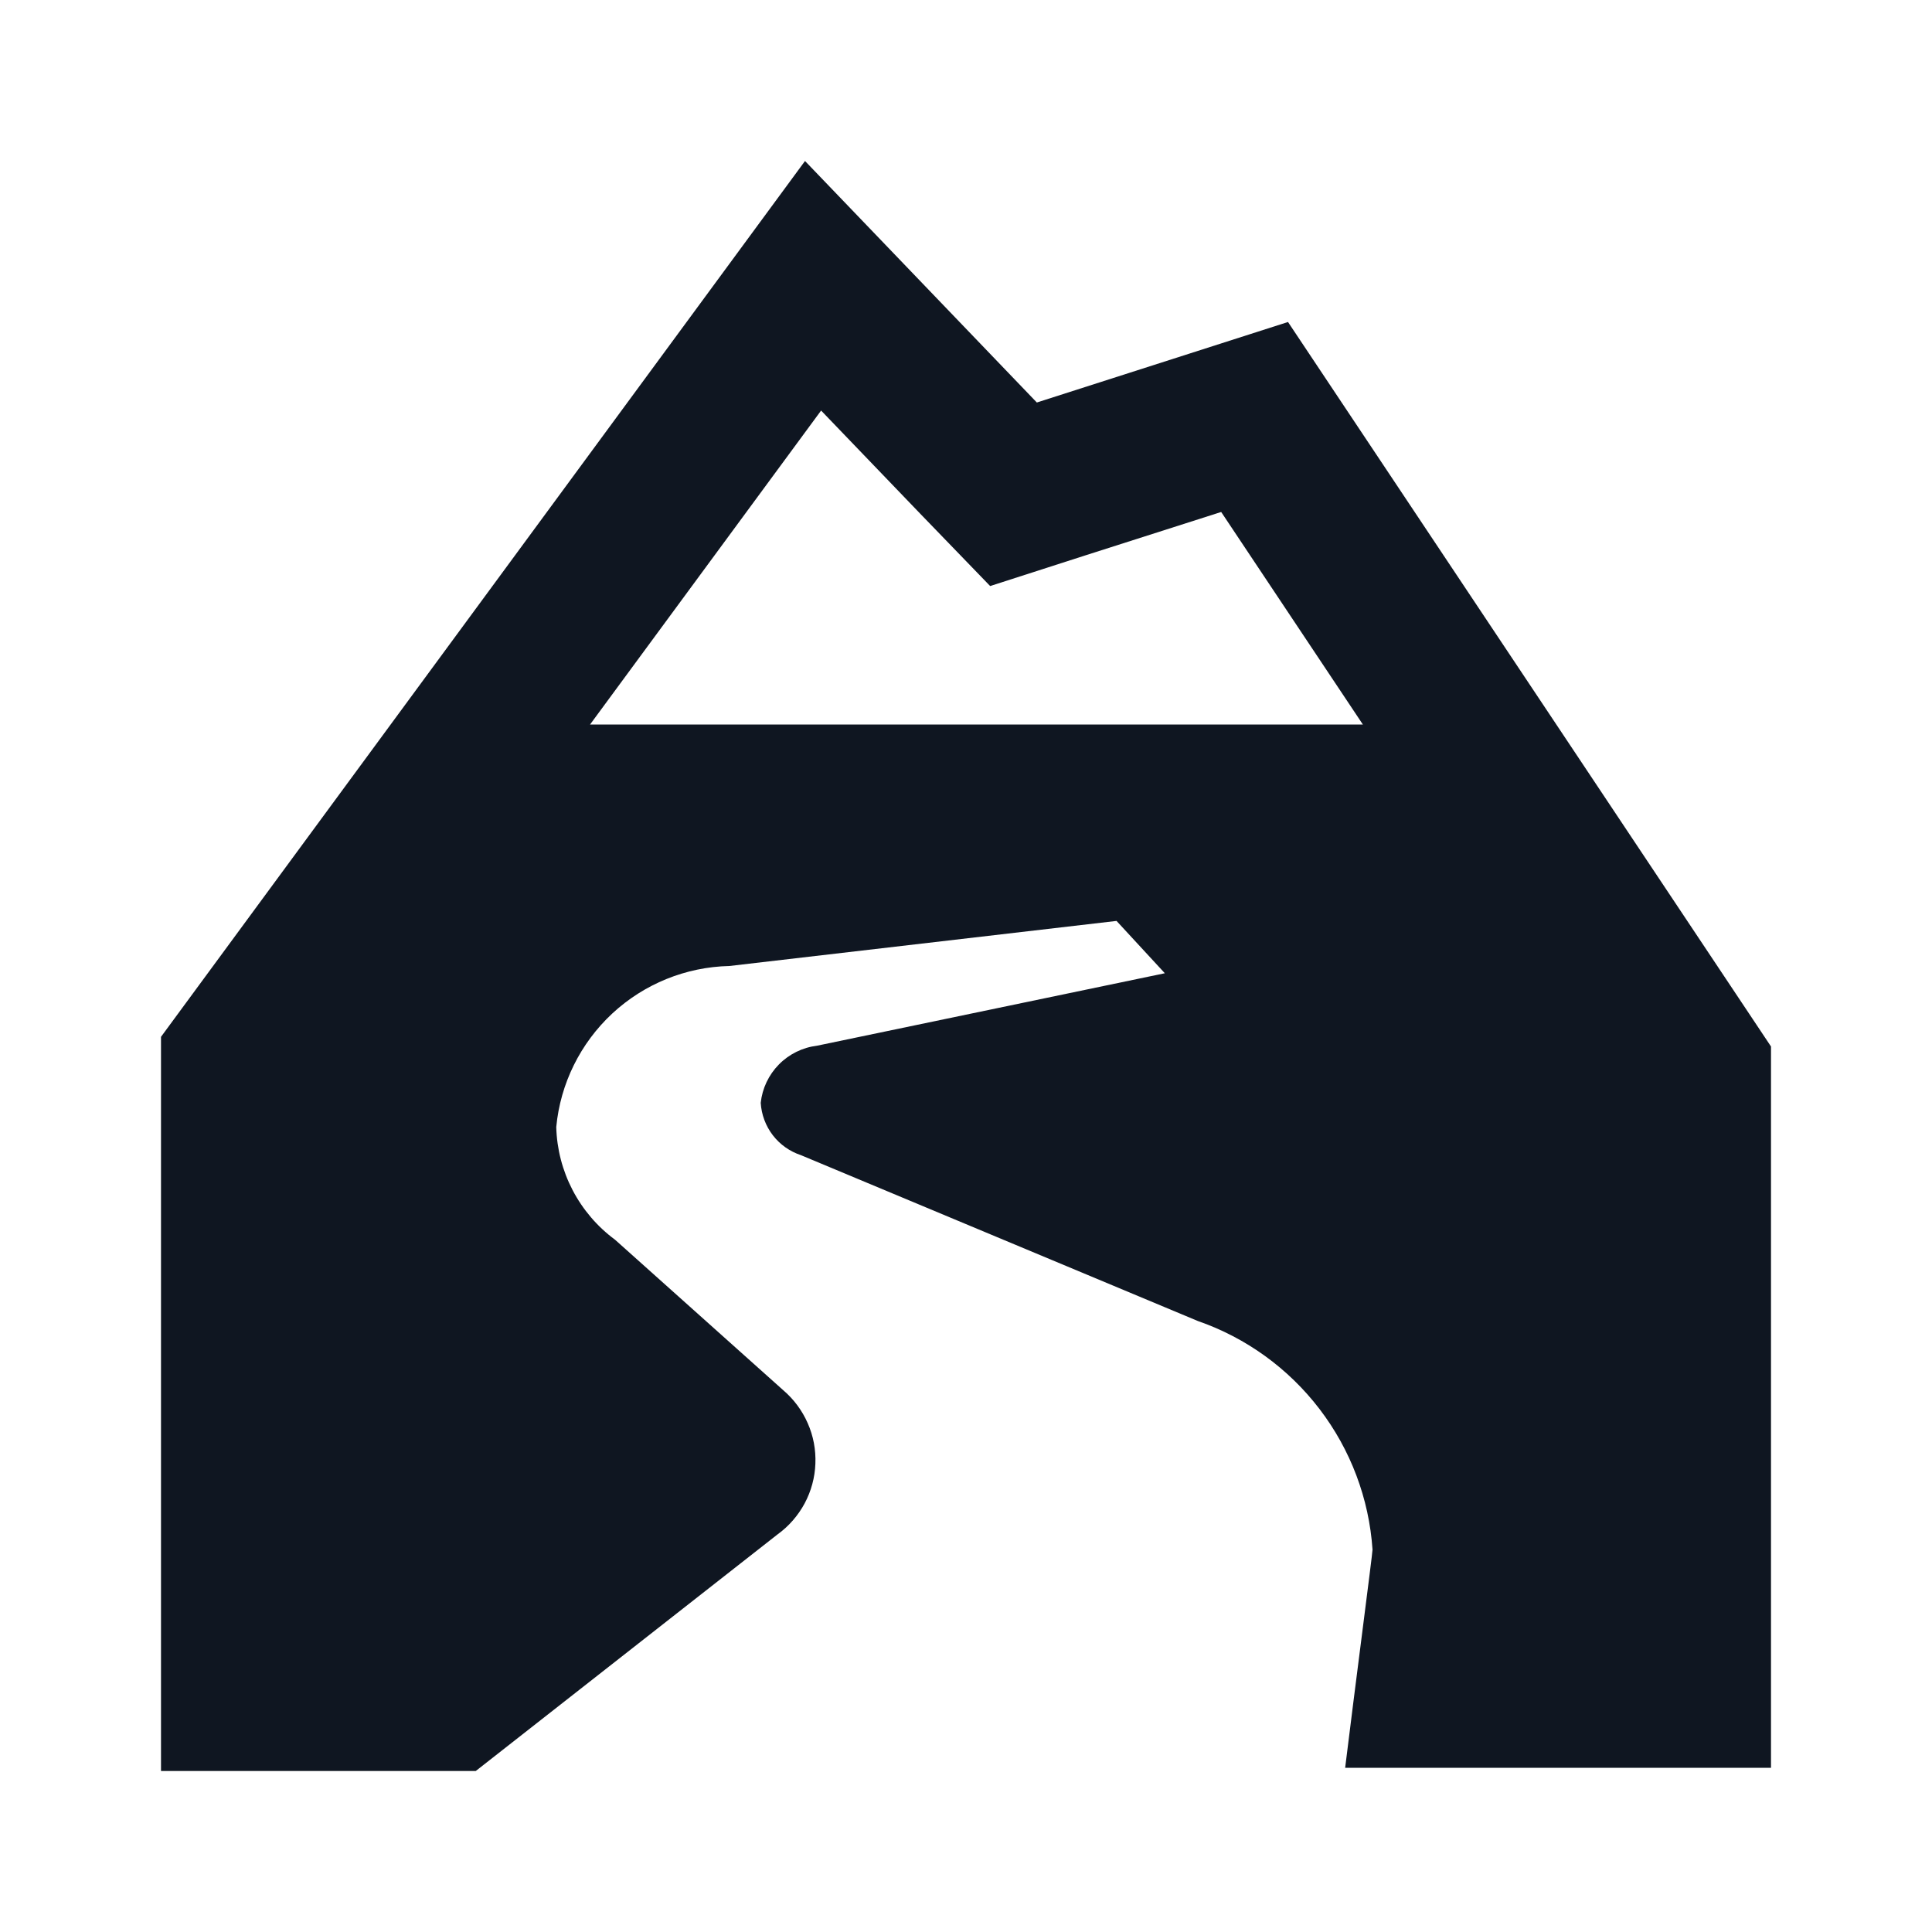
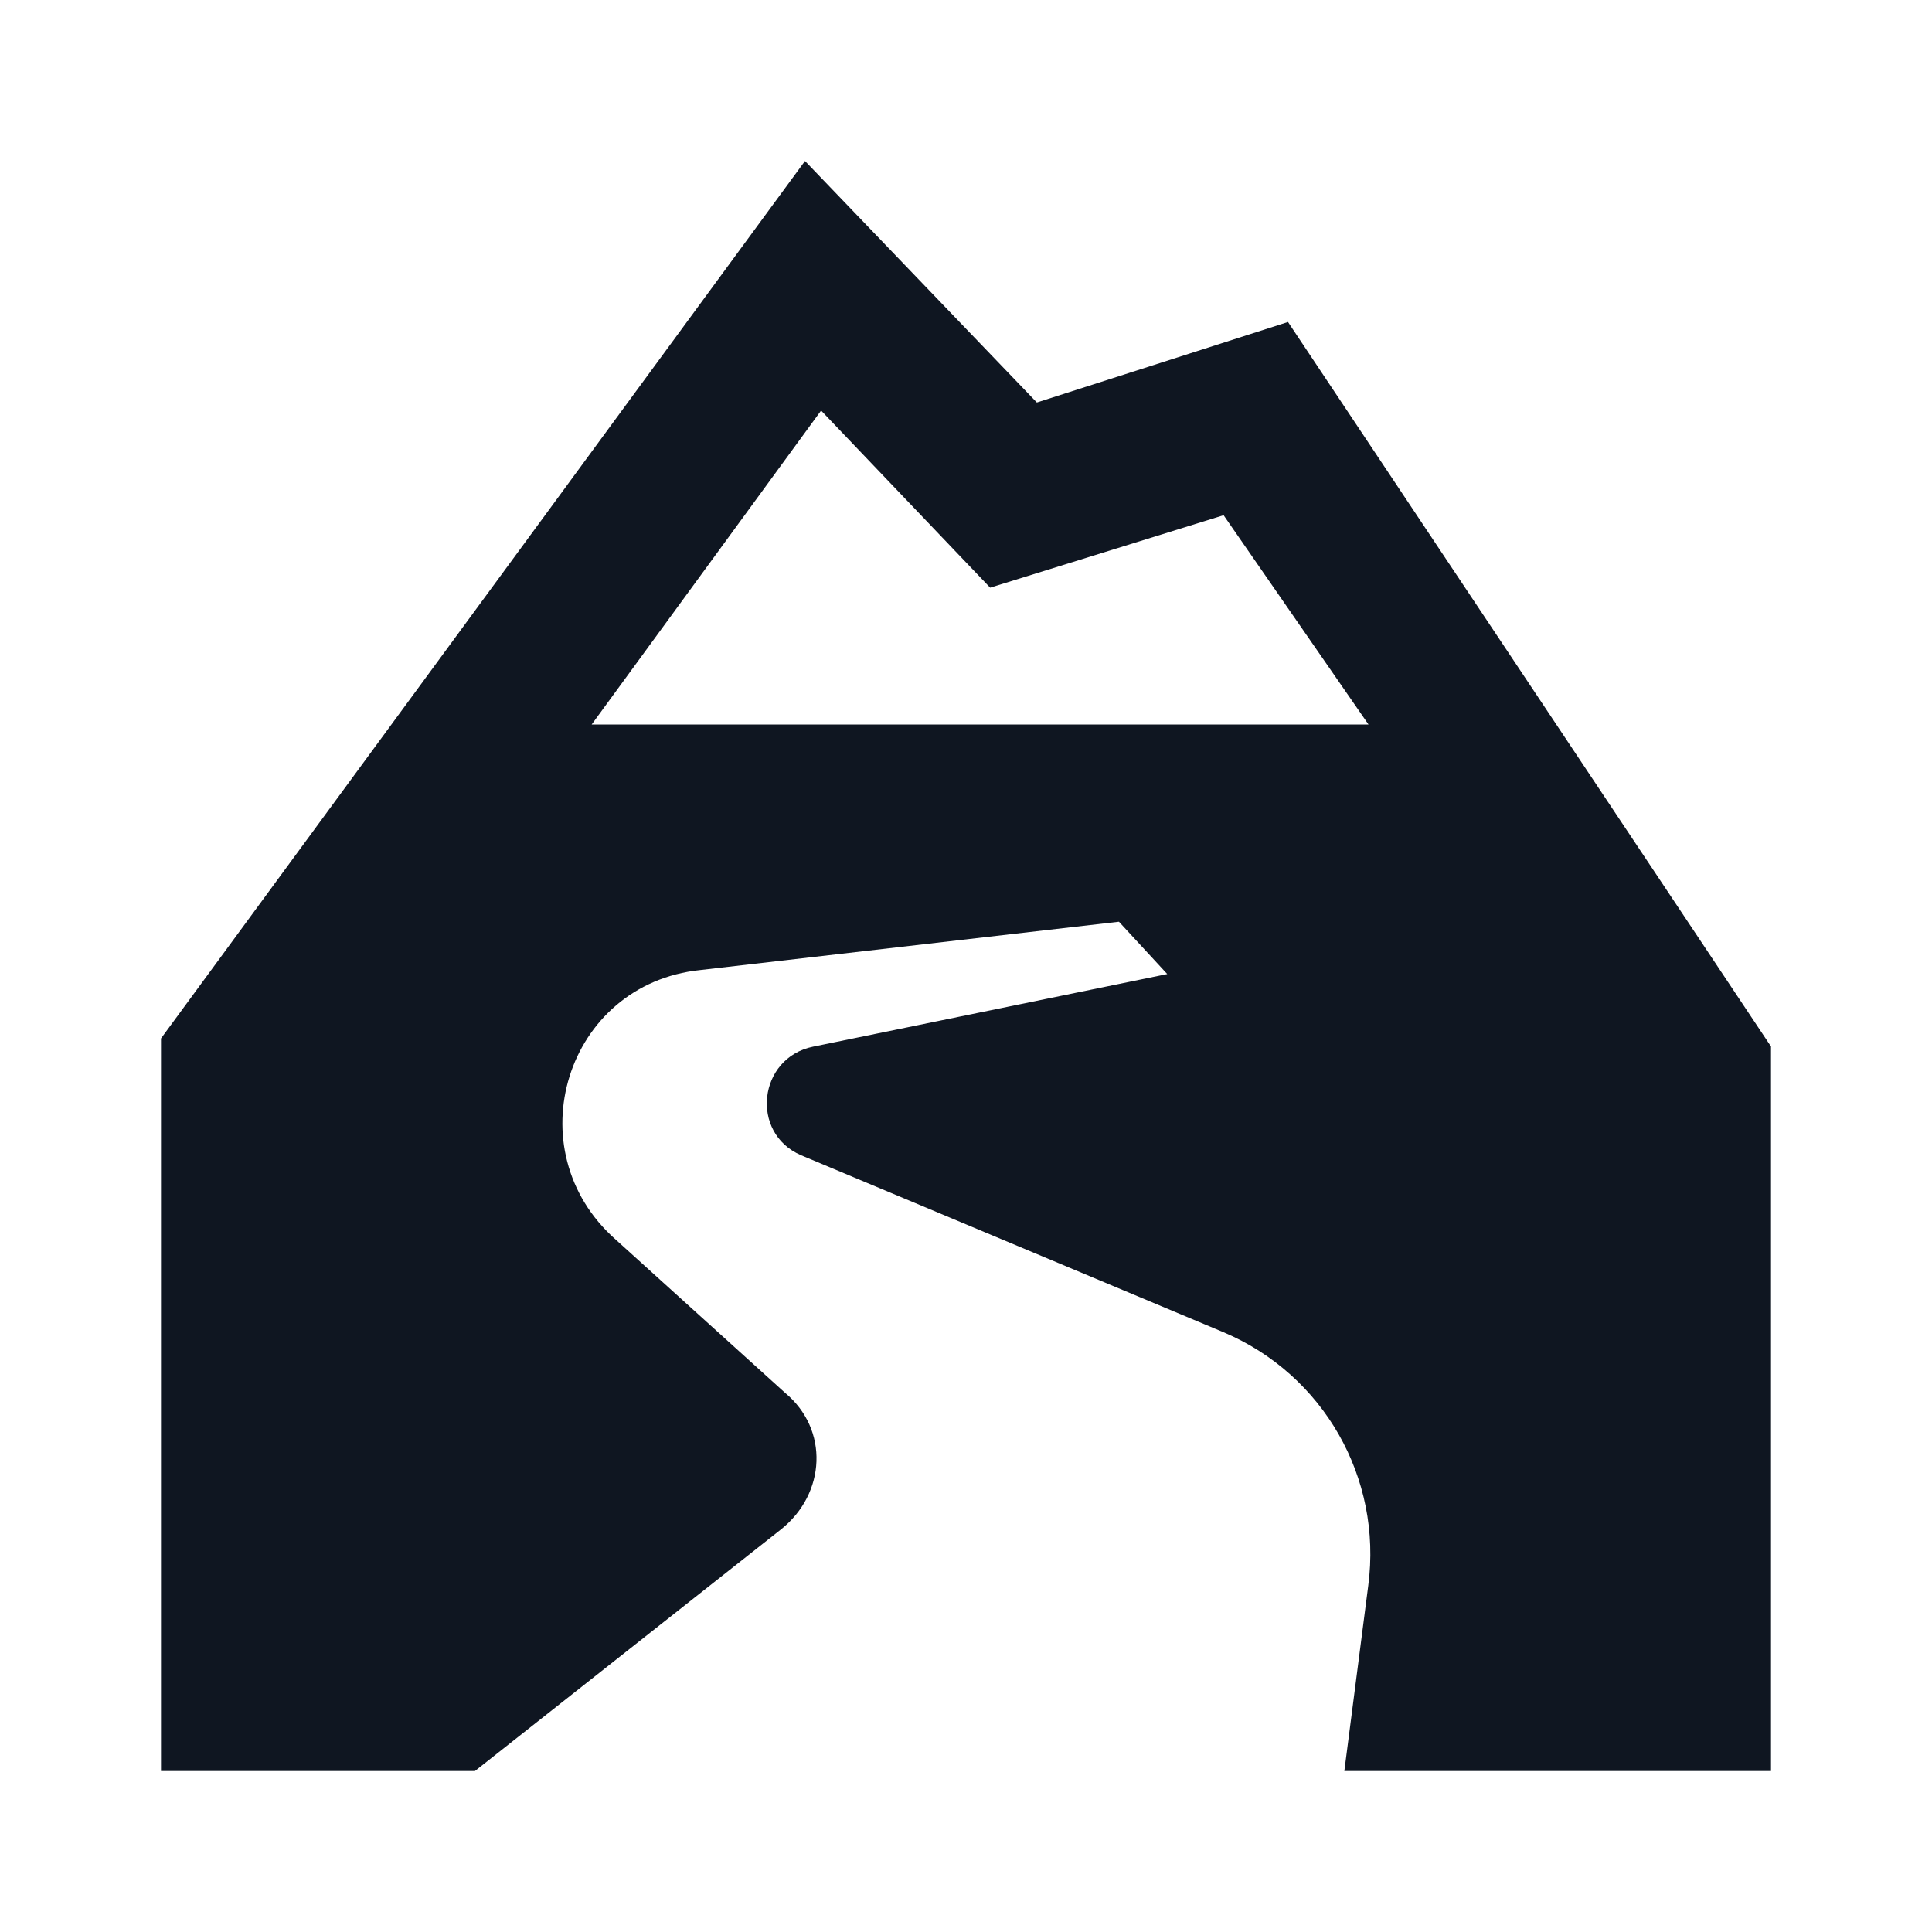
<svg xmlns="http://www.w3.org/2000/svg" width="24" height="24" viewBox="0 0 24 24" fill="none">
-   <path d="M16 4L12.88 5L10 2L2 12.88V22H5.91L9.66 19.06C9.8 18.959 9.914 18.827 9.996 18.675C10.077 18.523 10.123 18.354 10.129 18.182C10.136 18.01 10.104 17.838 10.034 17.68C9.965 17.522 9.861 17.382 9.73 17.27L7.64 15.4C7.42 15.238 7.24 15.027 7.113 14.784C6.987 14.542 6.917 14.274 6.91 14C6.961 13.461 7.209 12.96 7.605 12.591C8.001 12.223 8.519 12.012 9.06 12L13.87 11.44L14.47 12.09L10.15 12.99C9.97 13.012 9.803 13.094 9.676 13.223C9.549 13.352 9.469 13.52 9.45 13.7C9.459 13.846 9.511 13.986 9.6 14.102C9.689 14.218 9.811 14.304 9.95 14.35L14.88 16.41C15.48 16.618 16.006 16.999 16.392 17.504C16.778 18.009 17.007 18.616 17.05 19.25C17.05 19.3 16.83 20.98 16.71 21.96H22V13L16 4ZM10.2 5.1L11.43 6.38L12.3 7.28L13.48 6.9L15.17 6.36L16.93 9H7.33L10.2 5.1Z" fill="#0F1621" />
+   <path d="M16 4L12.88 5L10 2L2 12.9V22H5.9L9.7 19C10.261 18.555 10.302 17.756 9.75 17.3L7.65 15.4C6.389 14.288 7.027 12.222 8.7 12.05L13.9 11.45L14.5 12.1L10.1 13.002C9.419 13.141 9.312 14.074 9.95 14.35L15.2 16.55C16.442 17.076 17.173 18.359 16.997 19.697L16.7 22H22V13L16 4ZM10.2 5.1L12.3 7.3L15.2 6.4L17 9H7.35L10.2 5.1Z" fill="#0F1621" />
</svg>
